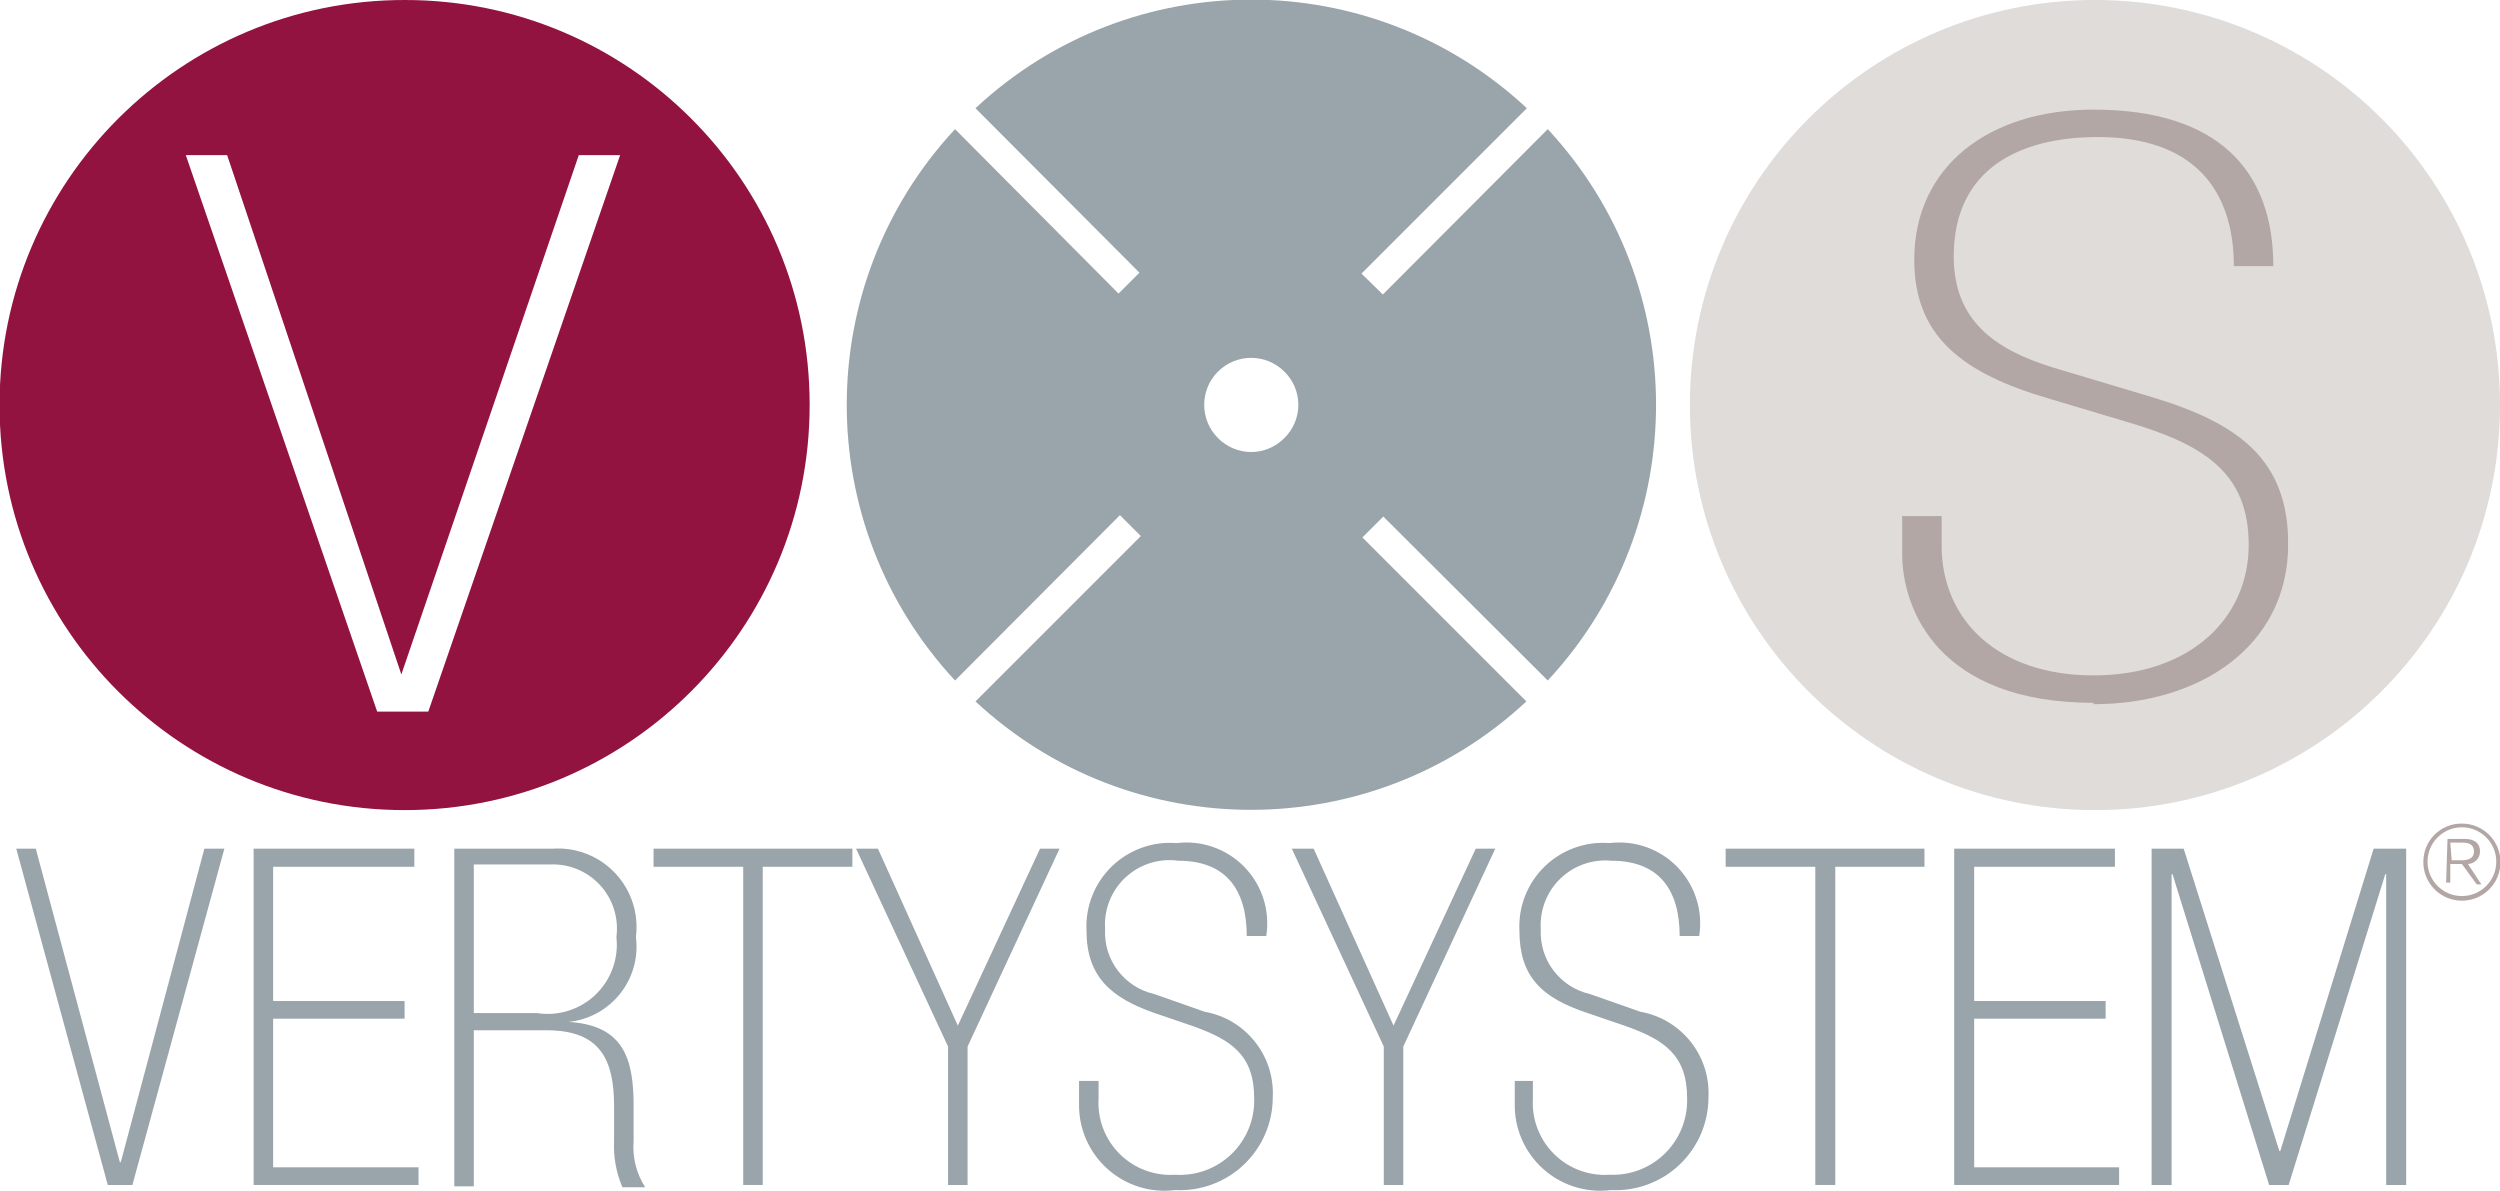
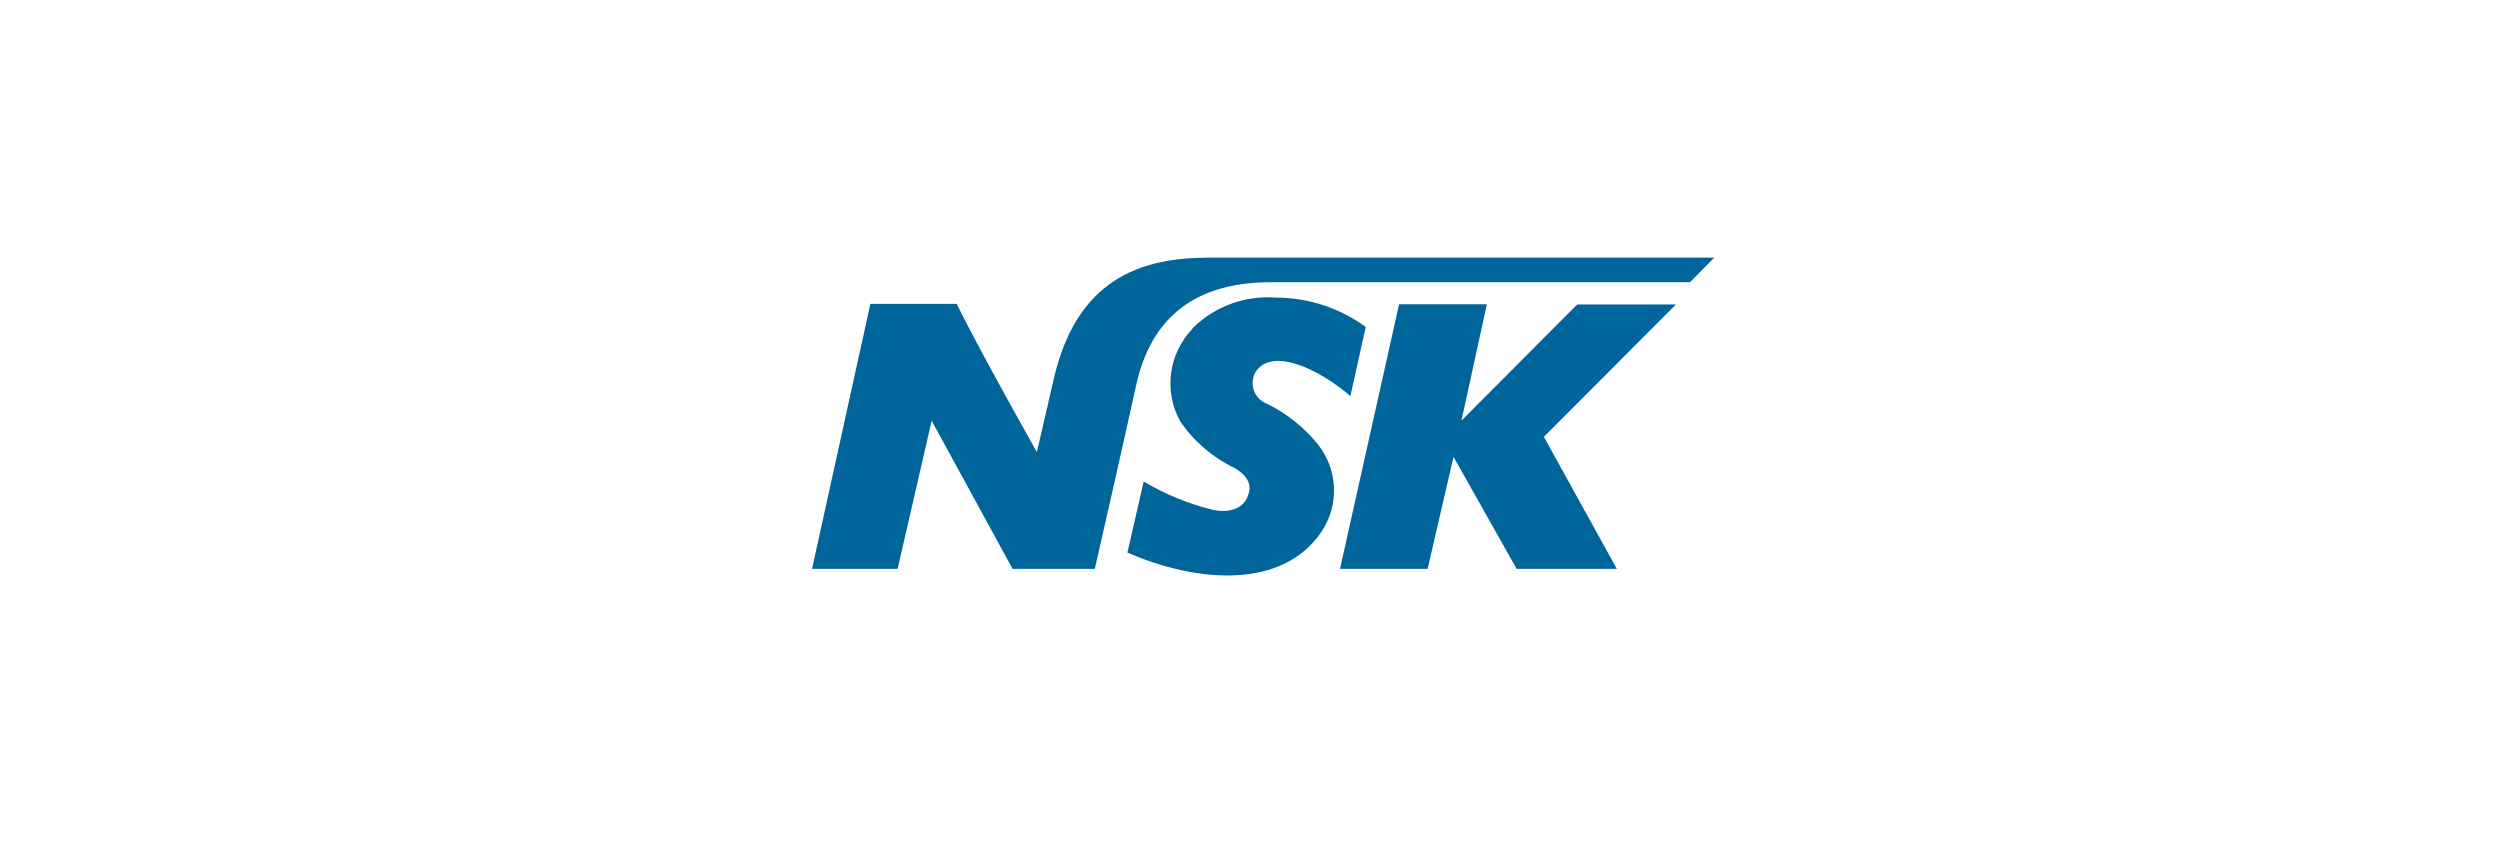
- <svg xmlns="http://www.w3.org/2000/svg" viewBox="0 0 53.82 25.63">
+ <svg xmlns="http://www.w3.org/2000/svg" id="Capa_1" data-name="Capa 1" viewBox="0 0 135 46">
  <defs>
-     <style>.cls-1{fill:#99a4ab;}.cls-2{fill:#b2a7a5;}.cls-3{fill:#931340;}.cls-4{fill:#dfdcd9;}</style>
+     <style>.cls-1{fill:#00659b;}</style>
  </defs>
-   <g id="Capa_2" data-name="Capa 2">
-     <g id="Capa_1-2" data-name="Capa 1">
-       <polygon class="cls-1" points="0.35 18.27 0.77 18.27 2.58 25.02 2.6 25.02 4.4 18.27 4.83 18.27 2.85 25.51 2.32 25.51 0.35 18.27" />
-       <polygon class="cls-1" points="5.46 18.27 8.92 18.27 8.92 18.66 5.88 18.66 5.88 21.55 8.71 21.55 8.71 21.93 5.88 21.93 5.88 25.13 9.01 25.13 9.01 25.51 5.46 25.51 5.46 18.27" />
-       <path class="cls-1" d="M11.56,21.81a1.49,1.49,0,0,0,1.71-1.64,1.38,1.38,0,0,0-1.43-1.56H10.2v3.2ZM9.78,18.27H11.9a1.69,1.69,0,0,1,1.79,1.9A1.63,1.63,0,0,1,12.24,22v0c1.19.07,1.4.8,1.4,1.8v.76a1.6,1.6,0,0,0,.25,1H13.4a2.25,2.25,0,0,1-.18-1v-.74c0-1-.29-1.64-1.45-1.64H10.2v3.36H9.78Z" />
-       <polygon class="cls-1" points="16 18.66 14.07 18.66 14.07 18.27 18.35 18.27 18.35 18.66 16.42 18.66 16.42 25.51 16 25.51 16 18.66" />
-       <polygon class="cls-1" points="20.41 22.53 18.43 18.27 18.9 18.27 20.62 22.08 22.39 18.27 22.81 18.27 20.83 22.53 20.83 25.51 20.41 25.51 20.41 22.53" />
-       <path class="cls-1" d="M23.65,23.65a1.55,1.55,0,0,0,1.65,1.64A1.6,1.6,0,0,0,27,23.64c0-.94-.51-1.26-1.32-1.55l-.82-.28c-.95-.33-1.47-.79-1.47-1.78a1.8,1.8,0,0,1,1.94-1.88,1.74,1.74,0,0,1,1.93,2h-.42c0-1-.45-1.62-1.47-1.62A1.39,1.39,0,0,0,23.79,20a1.36,1.36,0,0,0,1.06,1.4l1.08.38a1.78,1.78,0,0,1,1.47,1.84,2,2,0,0,1-2.1,2,1.84,1.84,0,0,1-2.07-1.87v-.48h.42Z" />
-       <polygon class="cls-1" points="29.79 22.53 27.81 18.27 28.28 18.27 30 22.08 31.77 18.27 32.19 18.27 30.21 22.53 30.21 25.51 29.79 25.51 29.79 22.53" />
-       <path class="cls-1" d="M33,23.65a1.55,1.55,0,0,0,1.65,1.64,1.6,1.6,0,0,0,1.67-1.65c0-.94-.51-1.26-1.32-1.55l-.82-.28c-1-.33-1.47-.79-1.47-1.78a1.8,1.8,0,0,1,1.94-1.88,1.74,1.74,0,0,1,1.93,2h-.42c0-1-.45-1.62-1.47-1.62A1.39,1.39,0,0,0,33.17,20a1.36,1.36,0,0,0,1.06,1.4l1.08.38a1.78,1.78,0,0,1,1.47,1.84,2,2,0,0,1-2.1,2,1.84,1.84,0,0,1-2.07-1.87v-.48H33Z" />
-       <polygon class="cls-1" points="39.08 18.66 37.15 18.66 37.15 18.27 41.43 18.27 41.43 18.66 39.51 18.66 39.51 25.51 39.08 25.51 39.08 18.66" />
-       <polygon class="cls-1" points="42.07 18.27 45.53 18.27 45.53 18.66 42.5 18.66 42.5 21.55 45.33 21.55 45.33 21.93 42.5 21.93 42.5 25.13 45.62 25.13 45.62 25.51 42.07 25.51 42.07 18.27" />
-       <polygon class="cls-1" points="51.37 18.82 51.35 18.82 49.27 25.51 48.85 25.51 46.77 18.82 46.75 18.82 46.75 25.51 46.32 25.51 46.32 18.27 47.01 18.27 49.07 24.78 49.09 24.78 51.1 18.27 51.8 18.27 51.8 25.51 51.37 25.51 51.37 18.82" />
-       <path class="cls-2" d="M52.78,18.52H53c.15,0,.26-.05.26-.19s-.1-.19-.24-.19h-.27Zm-.09-.46h.37c.22,0,.33.1.33.27a.27.27,0,0,1-.26.27l.29.44h-.1L53,18.6h-.25V19h-.09ZM53,19.29a.74.74,0,1,0-.74-.74.74.74,0,0,0,.74.74m0-1.56a.83.83,0,1,1-.83.82.82.82,0,0,1,.83-.82" />
-       <rect class="cls-2" x="40.77" y="2.18" width="8.5" height="13.14" />
-       <path class="cls-1" d="M27.65,9.43a1,1,0,0,1-1.43,0A1,1,0,0,1,27.65,8a1,1,0,0,1,0,1.43m5.67,5.22a8.72,8.72,0,0,0,0-11.87L29.77,6.34l-.46-.45,3.56-3.56A8.7,8.7,0,0,0,21,2.33l3.53,3.54-.45.45L20.56,2.78a8.72,8.72,0,0,0,0,11.87l3.55-3.56.45.45L21,15.1a8.7,8.7,0,0,0,11.86,0l-3.53-3.53.45-.45Z" />
-       <path class="cls-3" d="M9.22,15.32H8.12L4,3.34h.89L8.64,14.52h0L12.46,3.34h.89ZM8.72,0a8.72,8.72,0,1,0,8.71,8.71A8.71,8.71,0,0,0,8.72,0" />
-       <path class="cls-4" d="M45.07,15.13c-3.33,0-4.12-2-4.12-3.21v-.81h.85v.64c0,1.58,1.19,2.79,3.27,2.79s3.34-1.23,3.34-2.81-1-2.17-2.63-2.65l-1.64-.49c-1.9-.55-2.93-1.35-2.93-3,0-2,1.6-3.23,3.86-3.23,2.67,0,3.87,1.3,3.87,3.37h-.85c0-1.67-.89-2.78-2.93-2.78-1.62,0-3.1.64-3.1,2.57,0,1.37.87,2,2.13,2.39l2.14.64c1.86.56,2.93,1.34,2.93,3.16,0,2.2-1.9,3.45-4.19,3.45M45.1,0a8.72,8.72,0,1,0,8.72,8.72A8.71,8.71,0,0,0,45.1,0" />
-     </g>
-   </g>
+   <polygon class="cls-1" points="90.5 16.44 85.17 16.44 78.92 22.71 80.29 16.43 75.55 16.43 72.36 30.72 77.09 30.72 78.49 24.67 81.9 30.72 87.31 30.72 83.37 23.59 90.5 16.44" />
+   <path class="cls-1" d="M65.12,13.92c-4.69,0-7.26,2.19-8.26,6.73-.27,1.2-.87,3.76-.87,3.76s-3-5.31-4.33-8H47L43.85,30.72h4.62l1.84-8,4.37,8h4.44s1.56-6.84,2.23-9.91c.73-3.31,2.82-5.57,7.27-5.57H91.26l1.31-1.33H65.12" />
+   <path class="cls-1" d="M64.4,17.75a4.24,4.24,0,0,0-.67,5,7.47,7.47,0,0,0,2.93,2.52c.58.34,1,.81.73,1.49-.14.44-.64,1-1.86.78A13.66,13.66,0,0,1,61.76,26l-.88,3.84c3.8,1.65,8.41,2,10.51-1.17A4,4,0,0,0,71.17,24a8.12,8.12,0,0,0-2.74-2.19,1.2,1.2,0,0,1-.67-1.65c.85-1.51,3.52-.2,5.16,1.23l.83-3.73a8.2,8.2,0,0,0-4.84-1.59,5.78,5.78,0,0,0-4.51,1.65" />
</svg>
